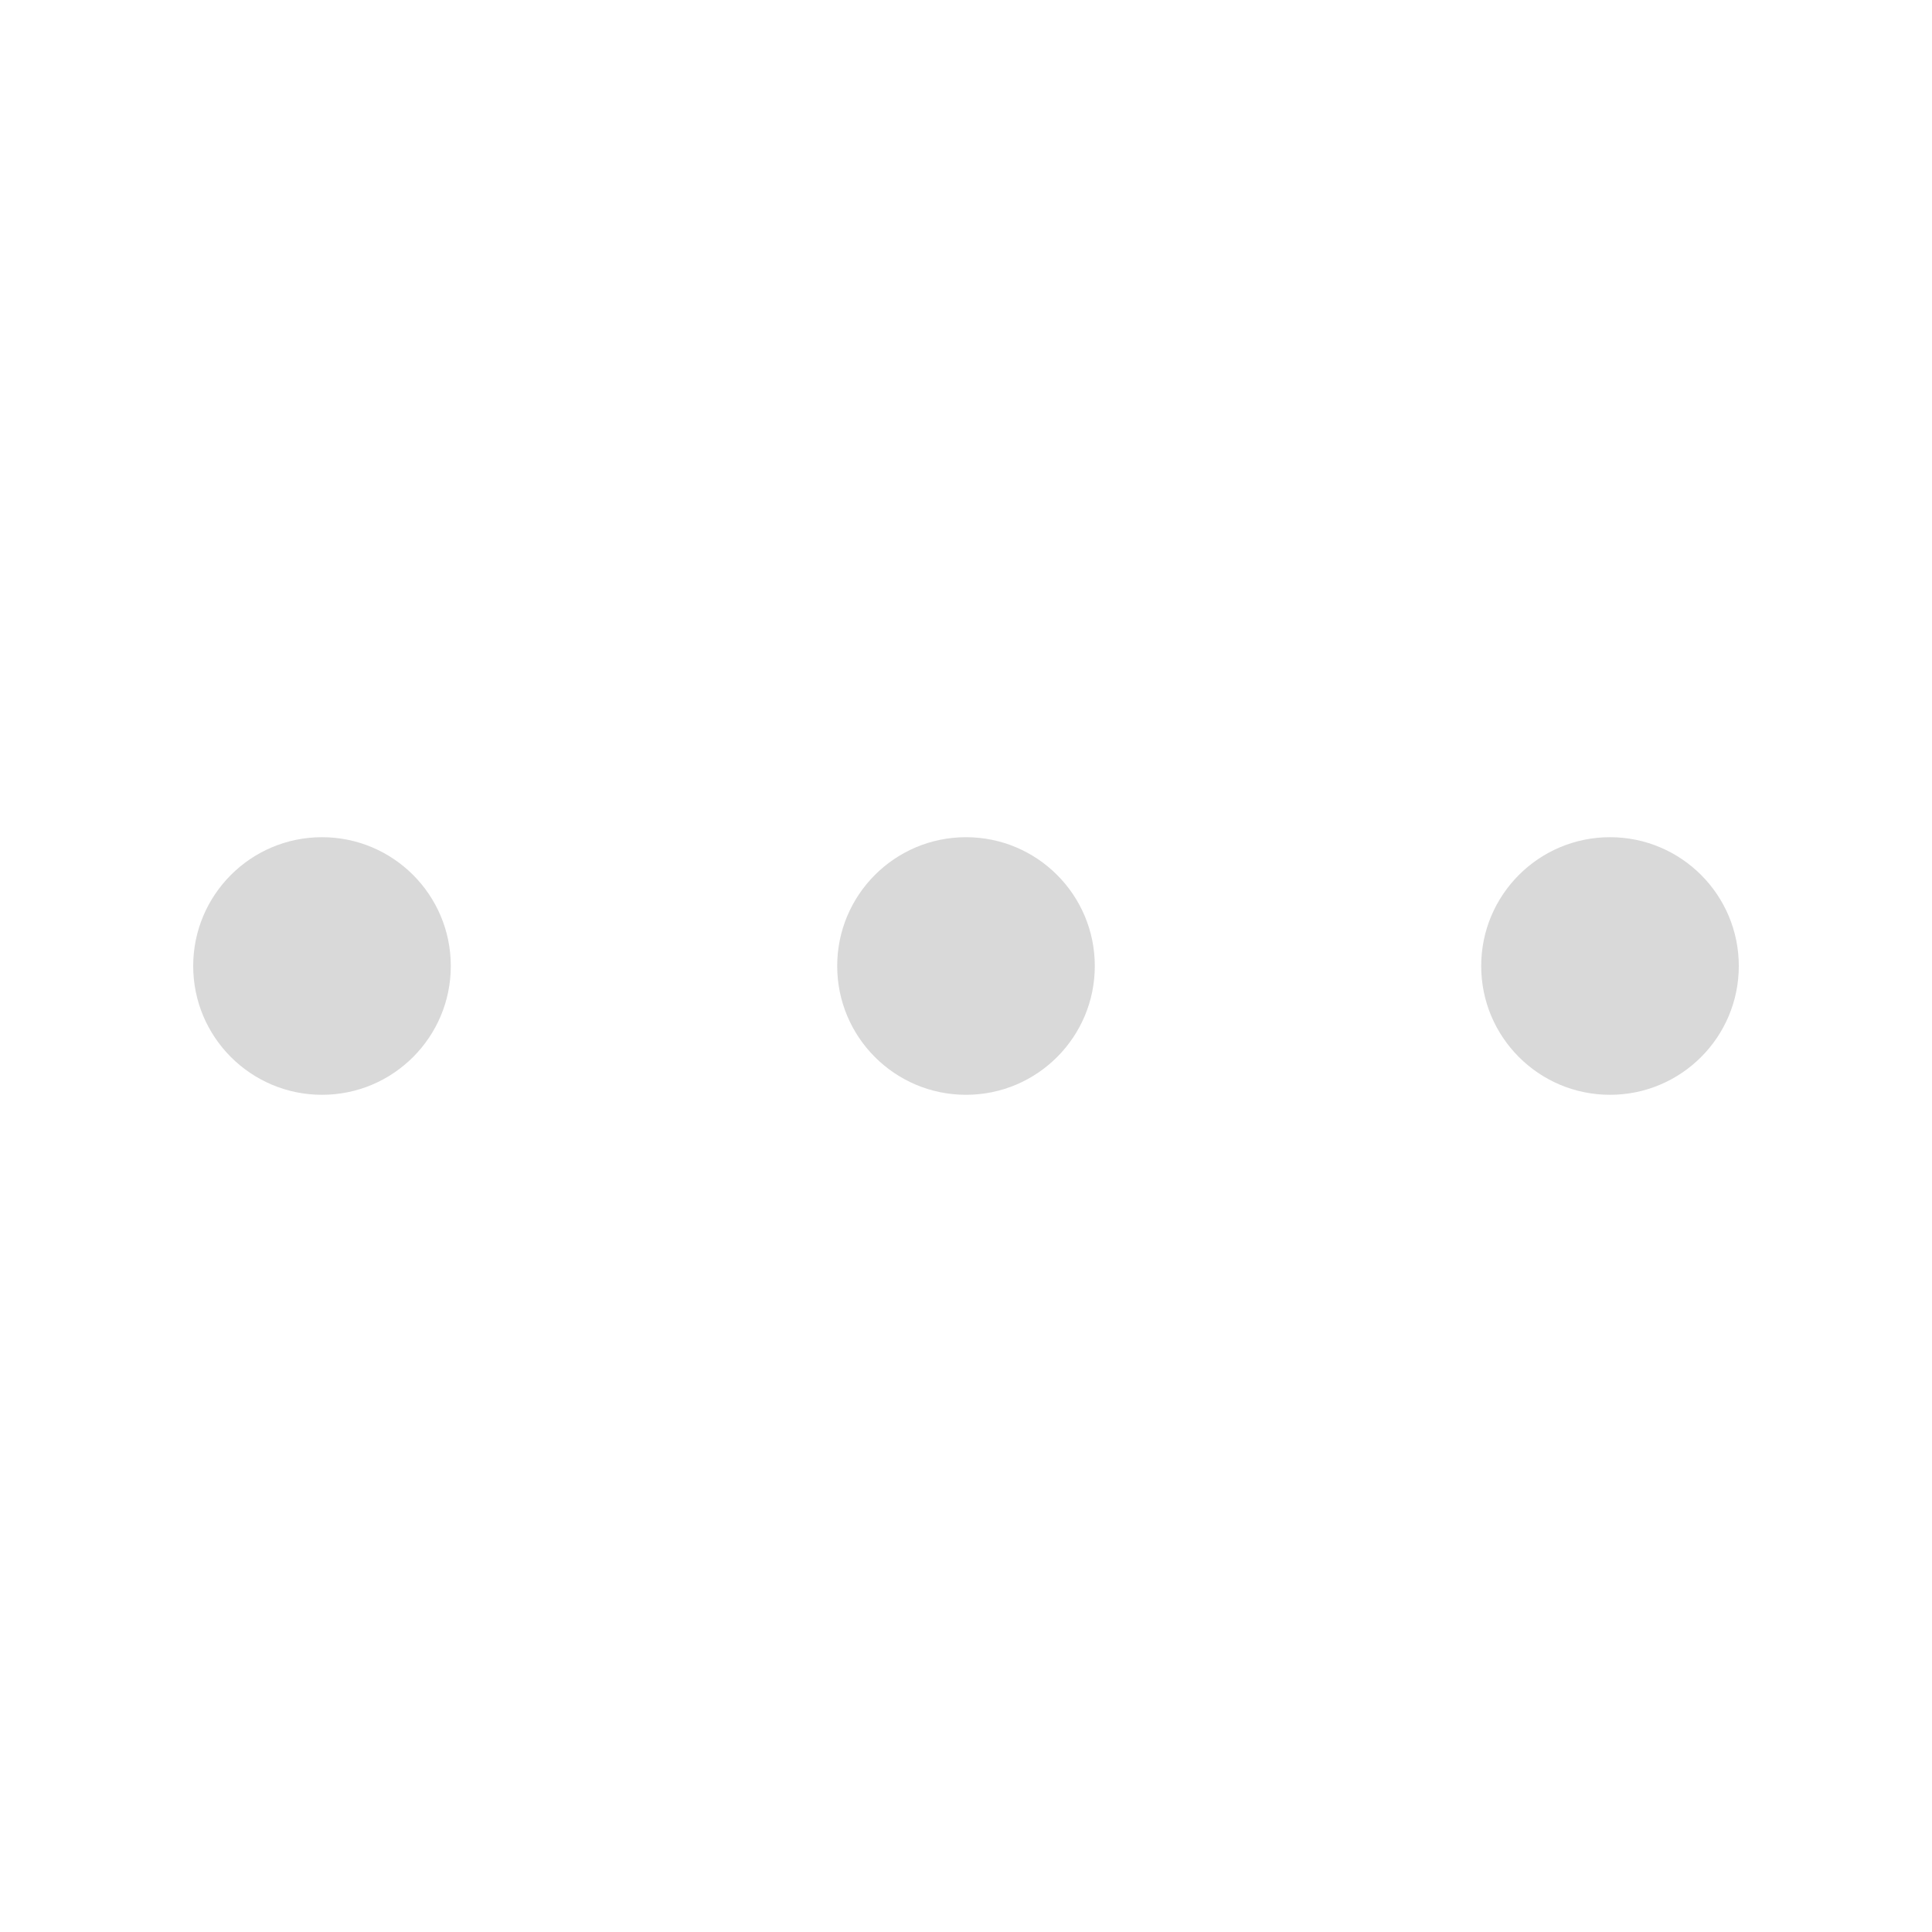
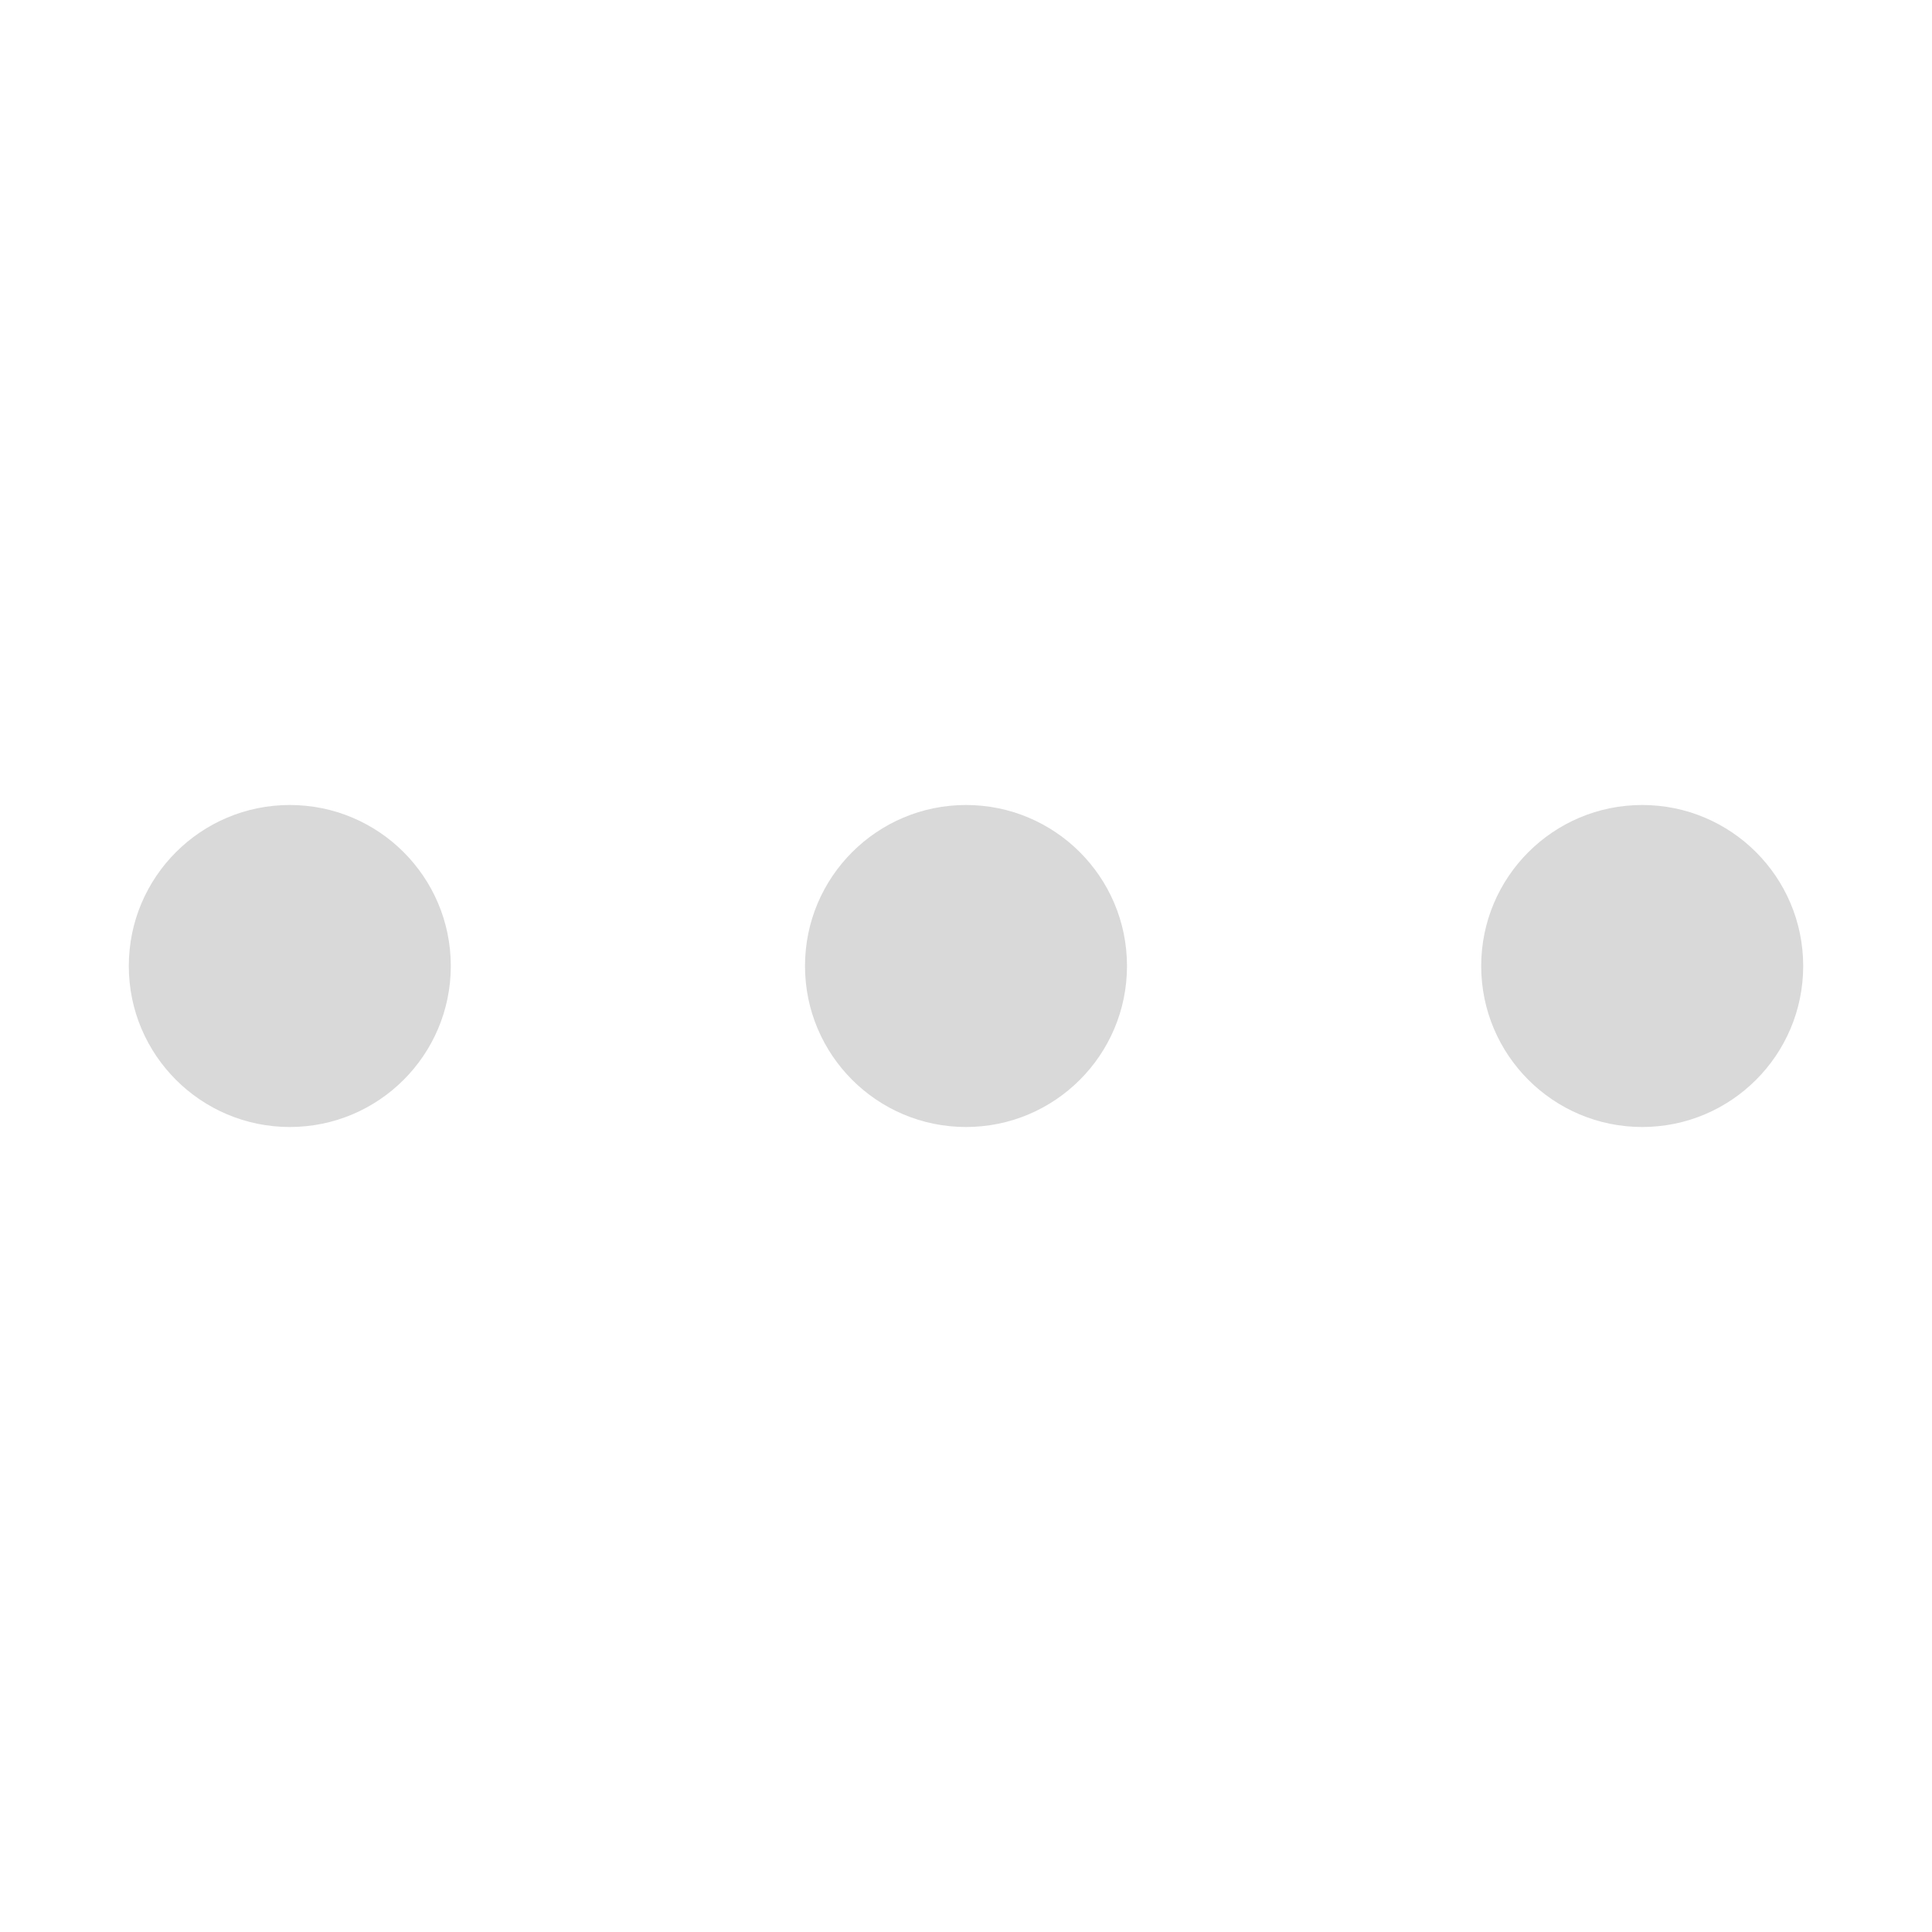
<svg xmlns="http://www.w3.org/2000/svg" id="Layer_1" version="1.1" viewBox="0 0 30 30">
  <defs>
    <style>
      .st0 {
        fill: #d9d9d9;
      }
    </style>
  </defs>
-   <circle class="st0" cx="5" cy="15" r="2" />
-   <circle class="st0" cx="15" cy="15" r="2" />
-   <circle class="st0" cx="25" cy="15" r="2" />
+   <circle class="st0" cx="4.5" cy="15" r="2.5" />
+   <circle class="st0" cx="15" cy="15" r="2.5" />
+   <circle class="st0" cx="25.5" cy="15" r="2.5" />
</svg>
